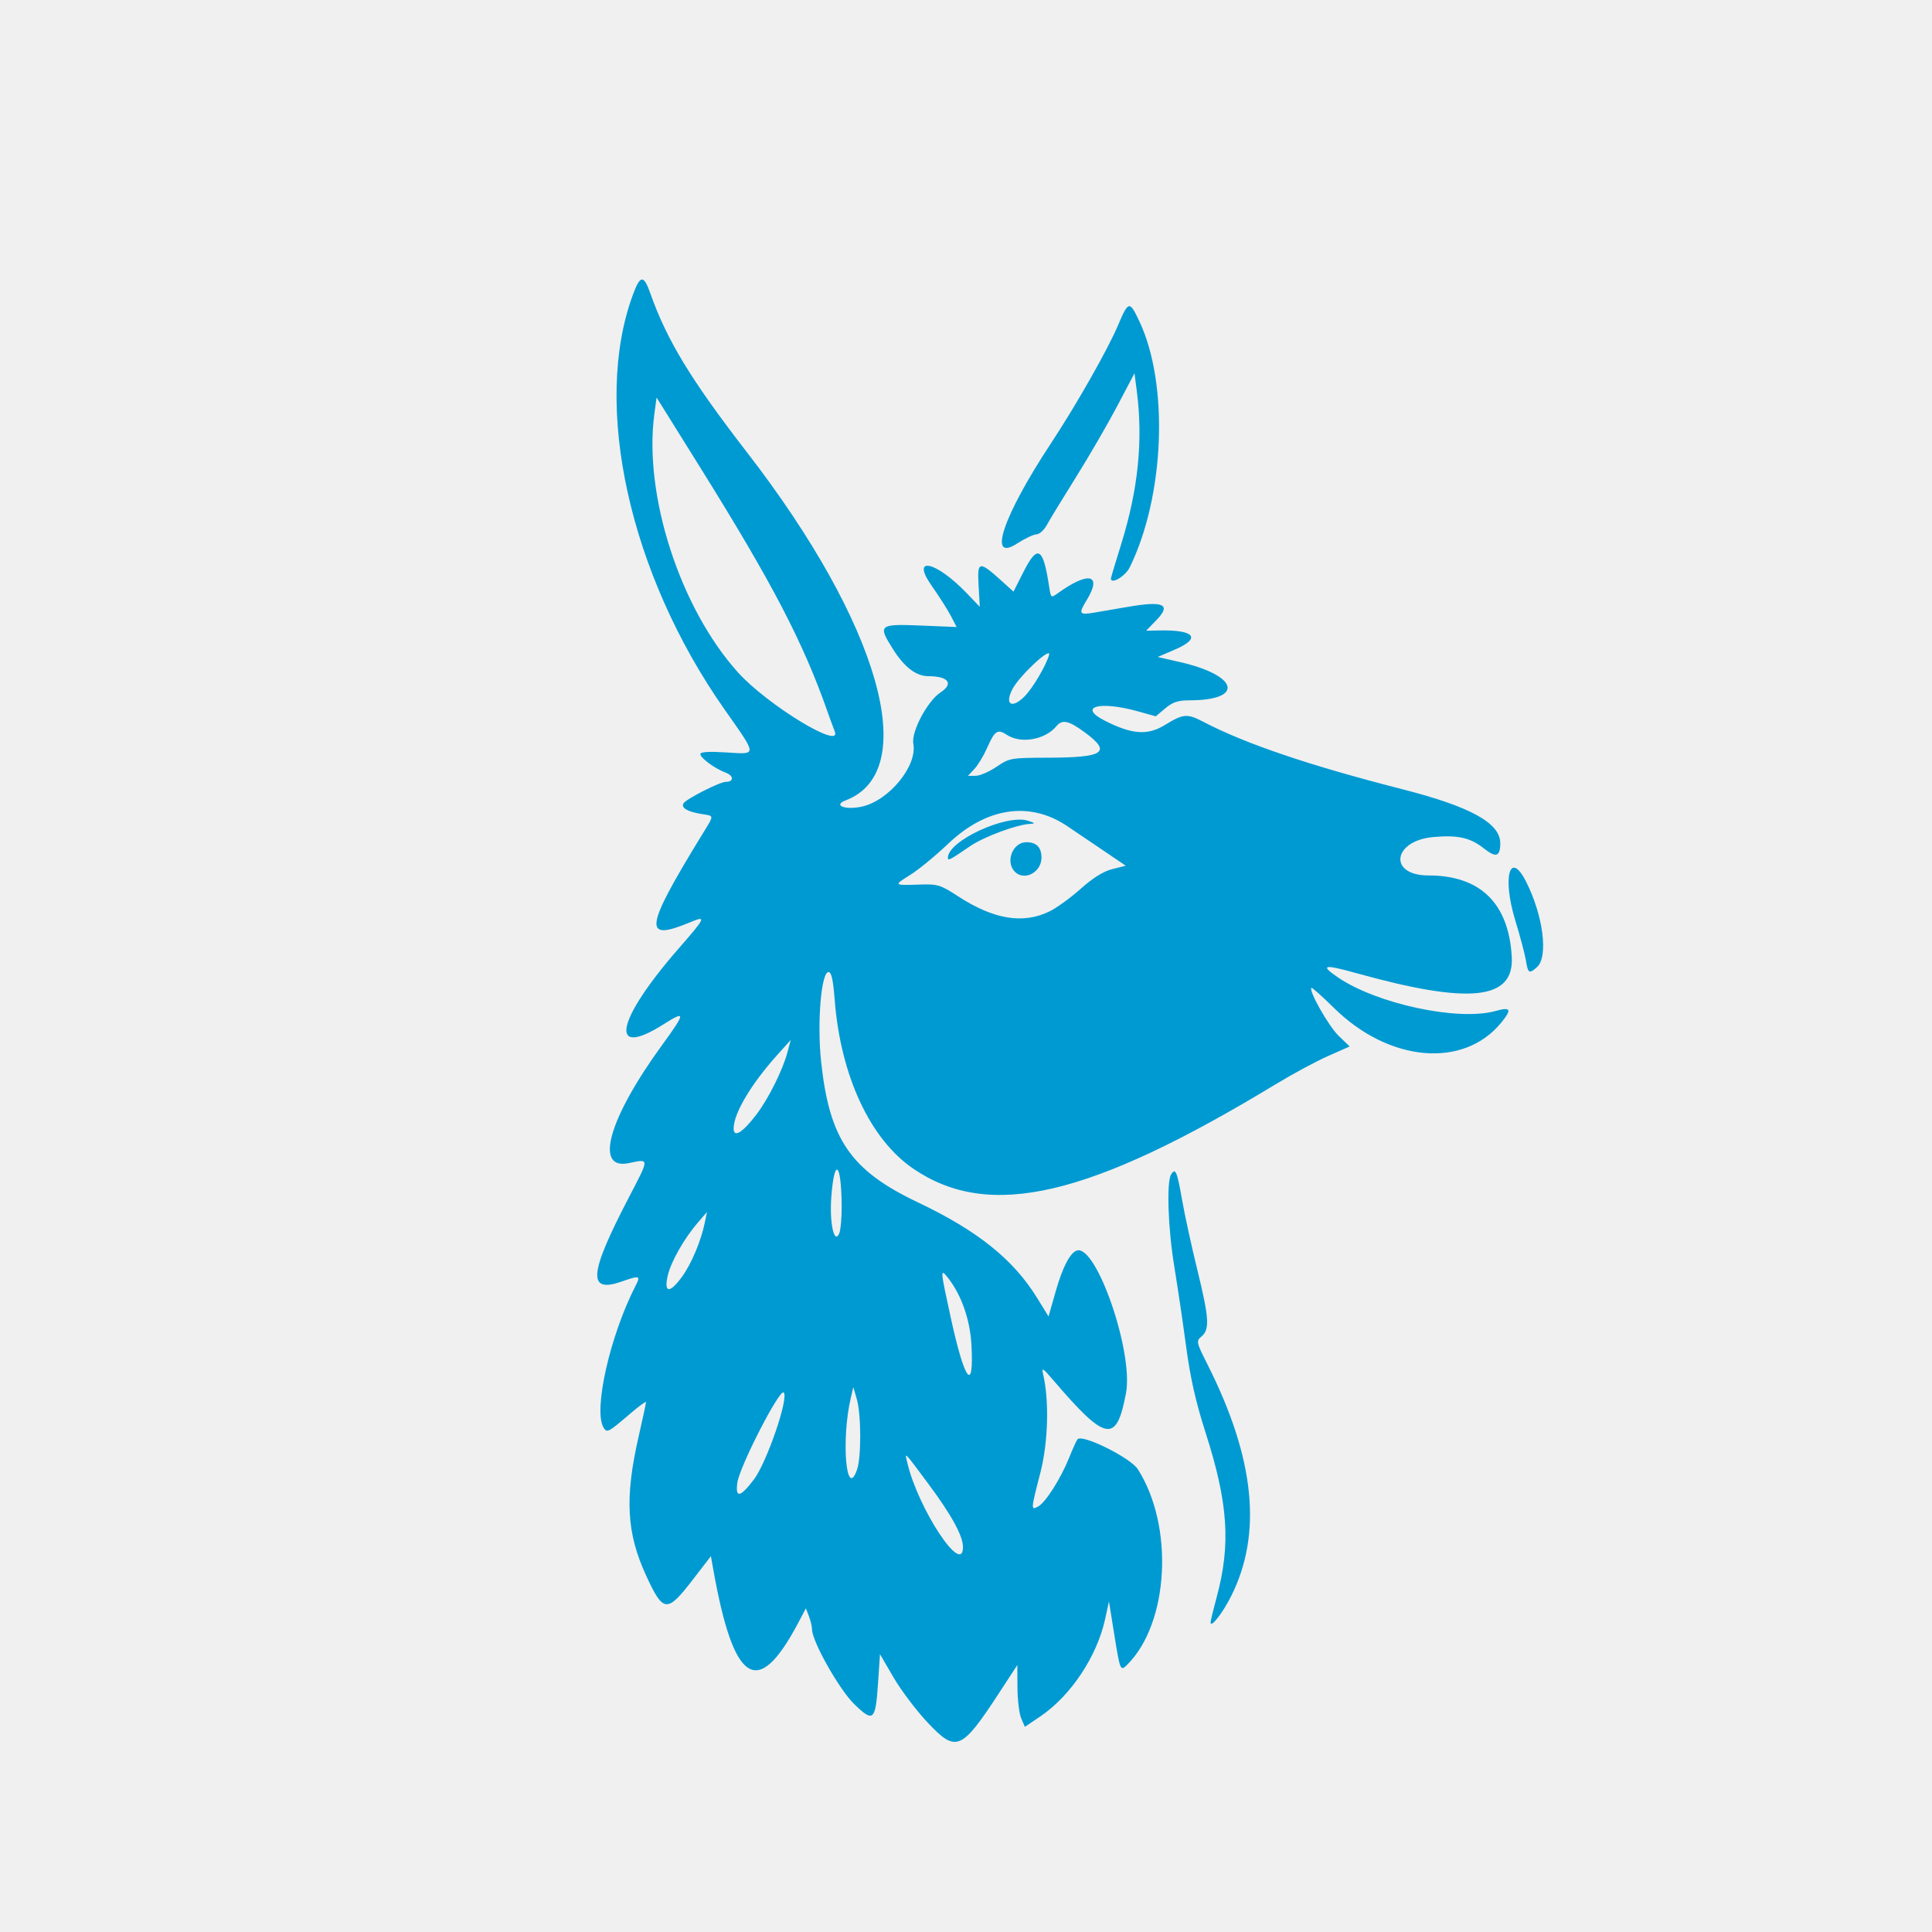
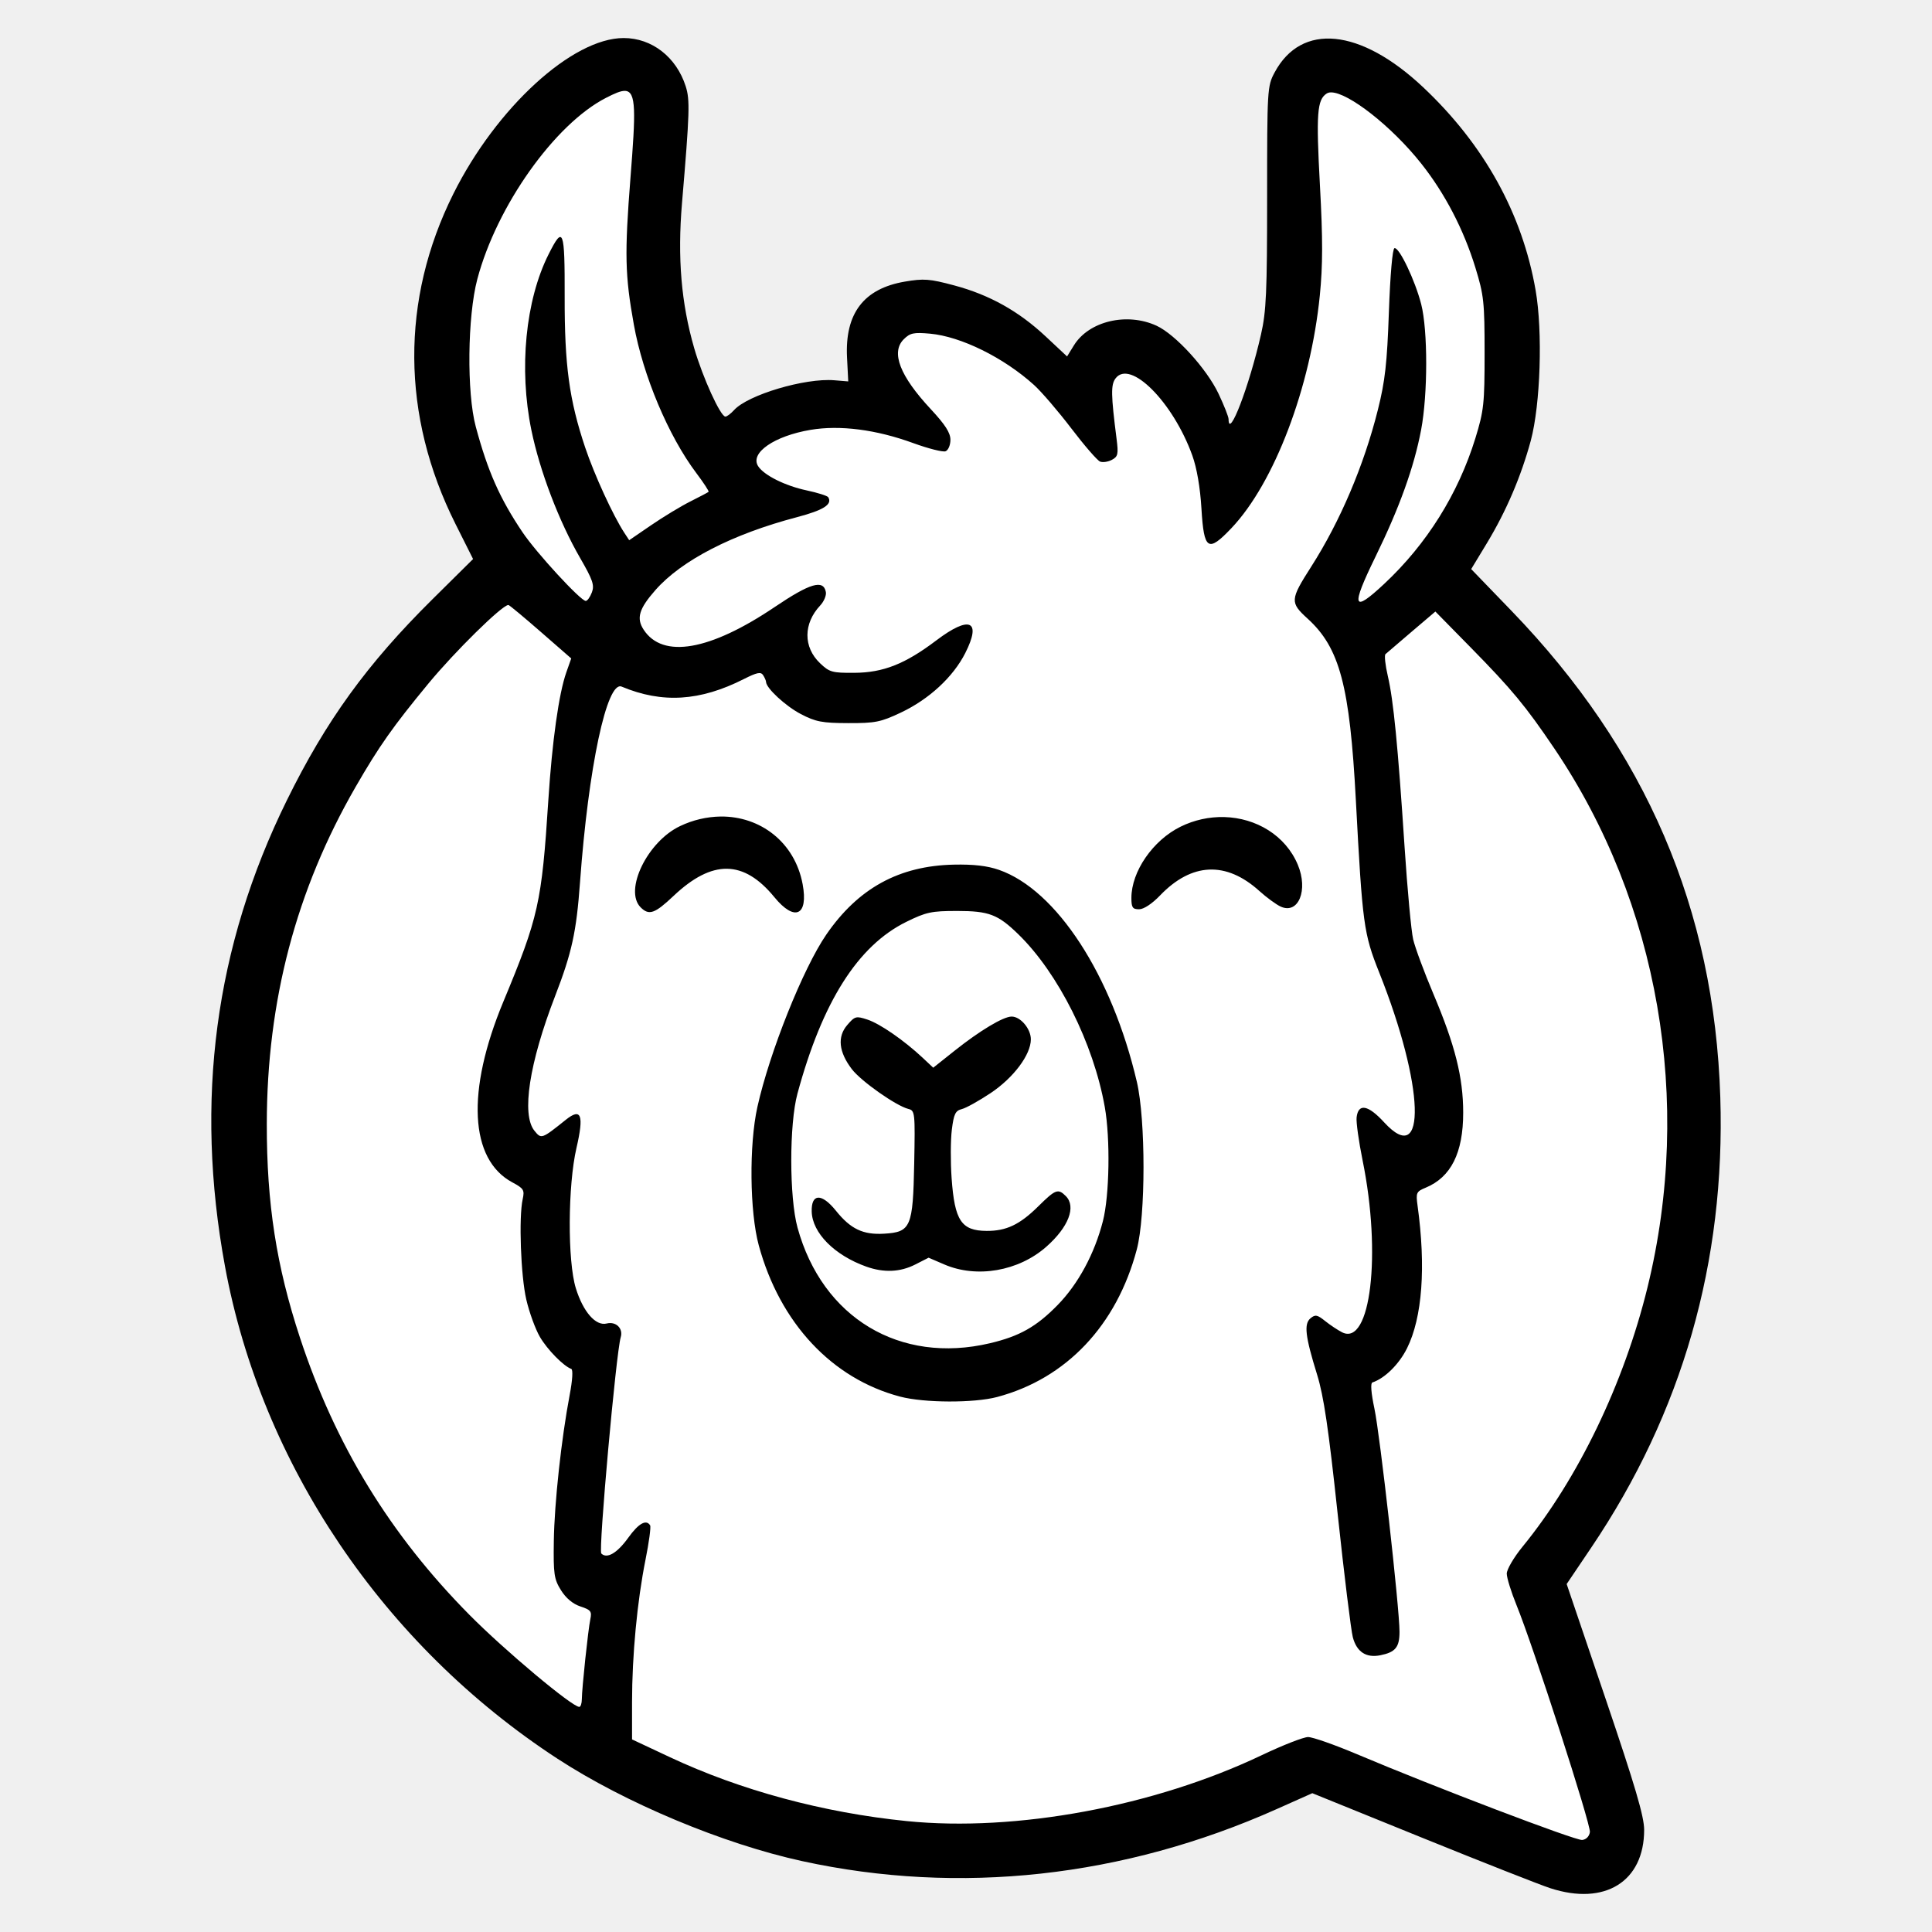
- <svg xmlns="http://www.w3.org/2000/svg" width="512" height="512" viewBox="0 0 169.333 169.333">
-   <path fill="#009ad2" d="M81.327 151c-1-1.06-2.355-2.849-3.01-3.975l-1.19-2.046-.17 2.544c-.222 3.314-.41 3.477-2.101 1.822-1.306-1.276-3.683-5.492-3.683-6.532 0-.238-.121-.752-.27-1.142l-.269-.709-.68 1.287c-3.54 6.695-5.644 5.374-7.434-4.666l-.212-1.19-1.572 2.042c-2.276 2.957-2.597 2.93-4.102-.335-1.725-3.742-1.89-6.815-.658-12.206.355-1.554.645-2.904.645-3.001s-.605.341-1.344.973c-1.97 1.686-2.071 1.74-2.363 1.282-.946-1.484.546-8.108 2.816-12.502.433-.839.31-.872-1.225-.33-3.037 1.07-2.899-.625.598-7.338 1.842-3.537 1.843-3.416-.004-3.033-3.043.631-1.754-3.92 2.936-10.358 2.07-2.843 2.086-3.055.136-1.819-4.87 3.087-4.198-.324 1.304-6.627 2.384-2.731 2.466-2.914 1.032-2.315-4.17 1.743-4.03.6.914-7.486 1.23-2.011 1.227-1.8.029-2.001-1.226-.205-1.78-.543-1.536-.937.236-.381 3.18-1.875 3.695-1.875.72 0 .723-.528.005-.801-.976-.371-2.23-1.291-2.23-1.636 0-.19.737-.238 2.249-.143 2.77.172 2.776.373-.128-3.764-8.353-11.898-11.617-26.698-8.023-36.379.639-1.72.939-1.735 1.523-.078 1.447 4.098 3.567 7.584 8.46 13.912C77.138 54.729 80.793 67.614 74.12 70.15c-1.14.434-.057.862 1.396.552 2.379-.508 4.898-3.566 4.534-5.505-.198-1.058 1.231-3.755 2.394-4.517 1.168-.765.677-1.414-1.07-1.414-1.075 0-2.095-.775-3.093-2.348-1.363-2.15-1.256-2.243 2.403-2.092l3.16.13-.493-.954c-.271-.524-1.037-1.727-1.7-2.673-1.862-2.651.374-2.162 3.094.676l1.13 1.18-.106-1.88c-.122-2.156.035-2.183 2.06-.353l1 .902.895-1.766c1.224-2.412 1.709-2.123 2.23 1.329.15.986.169 1.002.733.595 2.73-1.97 3.949-1.694 2.562.58-.749 1.229-.682 1.33.729 1.09a1014 1014 0 0 0 2.844-.488c3.174-.55 3.876-.228 2.533 1.157l-.9.929 1.182-.024c3.072-.061 3.668.676 1.352 1.672l-1.521.655 1.947.444c5.157 1.176 5.68 3.356.804 3.356-.971 0-1.443.158-2.087.7l-.832.7-1.565-.436c-3.38-.939-5.3-.406-2.918.81 2.398 1.224 3.762 1.322 5.293.38 1.592-.98 1.947-1.01 3.337-.283 3.693 1.932 9.322 3.84 17.464 5.919 5.99 1.53 8.596 2.97 8.583 4.747-.008 1.168-.377 1.281-1.433.442-1.188-.944-2.29-1.192-4.435-.998-3.574.324-3.965 3.365-.432 3.365 4.542 0 7.035 2.43 7.307 7.122.22 3.802-3.683 4.212-13.648 1.435-2.844-.792-3.186-.712-1.595.374 3.417 2.33 10.55 3.857 13.802 2.954 1.357-.377 1.474-.164.543.986-3.3 4.077-9.846 3.515-14.689-1.261-1.032-1.018-1.92-1.808-1.973-1.755-.25.25 1.505 3.348 2.374 4.189l.979.947-1.884.833c-1.037.457-3.096 1.566-4.577 2.464-16.353 9.913-25.107 11.957-31.778 7.422-3.784-2.573-6.38-8.143-6.896-14.796-.137-1.768-.288-2.448-.542-2.448-.638 0-1.009 4.41-.655 7.787.721 6.877 2.574 9.588 8.472 12.392 5.24 2.49 8.376 5.001 10.453 8.366l1.014 1.642.625-2.195c.604-2.117 1.257-3.381 1.849-3.579 1.713-.57 4.99 8.919 4.315 12.495-.84 4.451-1.745 4.282-6.43-1.201-.836-.978-.98-1.066-.848-.517.56 2.317.463 6.012-.227 8.693-.84 3.26-.843 3.31-.2 2.966.647-.346 1.979-2.436 2.713-4.26.32-.795.653-1.53.74-1.634.406-.488 4.646 1.614 5.29 2.623 3.183 4.988 2.73 13.47-.914 17.115-.62.62-.636.58-1.157-2.66l-.46-2.867-.331 1.525c-.716 3.291-3.014 6.746-5.69 8.554l-1.35.911-.318-.732c-.176-.403-.325-1.622-.331-2.71l-.012-1.976-1.549 2.373c-3.35 5.133-3.804 5.328-6.289 2.694m3.075-15.41c0-.972-1.02-2.833-3.043-5.548-2.176-2.92-2.065-2.81-1.84-1.851.948 4.05 4.883 10.01 4.883 7.399m-18.344-5.89c1.136-1.486 3.098-7.188 2.632-7.653-.355-.355-3.876 6.501-4.066 7.916-.183 1.363.25 1.283 1.434-.264m9.058-.888c.381-1.093.37-4.836-.019-6.178l-.306-1.058-.217.926c-.865 3.683-.406 9.029.542 6.31m10.03-10.91c-.118-2.221-.877-4.4-2.058-5.9-.695-.884-.685-.755.258 3.556 1.212 5.534 2.024 6.591 1.8 2.345m-25.36-6.011c.817-1.129 1.66-3.137 1.988-4.735l.19-.926-.798.926c-1.235 1.434-2.378 3.458-2.652 4.696-.332 1.5.201 1.516 1.272.038m13.983-6.19c-.026-3.851-.644-4.354-.91-.742-.166 2.258.27 4.187.706 3.123.12-.291.211-1.363.204-2.381m-7.487-7.997c1.066-1.395 2.32-3.908 2.742-5.497l.282-1.058-1.188 1.322c-2.284 2.544-3.805 5.104-3.818 6.426-.008.863.77.394 1.982-1.193m25.695-17.817c.62-.3 1.851-1.192 2.737-1.982 1.087-.97 1.992-1.533 2.783-1.732l1.172-.296-2.01-1.36-3.092-2.092c-3.298-2.232-7.096-1.676-10.466 1.53-1.103 1.05-2.601 2.28-3.329 2.733-1.47.916-1.468.918.87.84 1.54-.05 1.786.025 3.307 1.015 3.144 2.045 5.698 2.472 8.028 1.344m-3.024-3.476c-.867-.867-.198-2.593 1.006-2.593q1.325-.002 1.323 1.357c0 1.277-1.495 2.07-2.329 1.236m-5.874-1.234c0-1.476 5.117-3.842 7.012-3.243.622.197.671.256.226.274-1.167.047-4.055 1.116-5.293 1.96-1.798 1.226-1.945 1.302-1.945 1.01m4.26-7.968c1.136-.77 1.244-.79 4.472-.798 4.99-.012 5.653-.47 3.24-2.24-1.39-1.022-1.948-1.14-2.461-.522-.988 1.19-3.112 1.564-4.336.762-.827-.542-1.062-.386-1.74 1.147-.303.683-.803 1.512-1.112 1.84l-.563.6h.668c.367 0 1.192-.356 1.832-.79m-14.18-3.114a62 62 0 0 1-.655-1.786c-2.141-6.073-4.818-11.206-11.095-21.275l-3.862-6.193-.193 1.43c-.958 7.1 2.244 17.014 7.316 22.652 2.57 2.858 9.184 6.887 8.489 5.172m16.635-3.053c.712-.712 1.882-2.686 2.15-3.628.231-.812-2.58 1.794-3.196 2.964-.724 1.373-.074 1.785 1.046.664m16.309 81.146c.002-.132.245-1.132.54-2.224 1.245-4.621 1-8.23-.977-14.394-.864-2.694-1.339-4.795-1.709-7.566a281 281 0 0 0-1.037-7.012c-.55-3.339-.688-7.403-.272-8.062.38-.6.52-.268.964 2.27.225 1.294.818 4.013 1.316 6.043 1.047 4.267 1.114 5.264.395 5.88-.5.428-.489.48.531 2.51 4.13 8.212 4.797 14.786 2.057 20.255-.76 1.516-1.819 2.863-1.808 2.3m27.642-57.985c-.088-.545-.51-2.139-.938-3.54-1.157-3.785-.478-6.204.95-3.385 1.498 2.956 1.963 6.573.962 7.48-.688.622-.796.56-.974-.555M97.367 50.706c0-.07.403-1.418.895-2.995 1.494-4.785 1.934-9.092 1.375-13.428l-.203-1.568-1.522 2.89c-.838 1.59-2.464 4.394-3.614 6.23-1.15 1.838-2.293 3.713-2.541 4.168s-.654.827-.903.827-1.033.372-1.742.828c-2.581 1.656-1.189-2.445 2.977-8.766 2.262-3.433 4.989-8.229 5.903-10.385.914-2.155 1.006-2.173 1.867-.35 2.606 5.507 2.219 15.35-.849 21.583-.377.767-1.643 1.511-1.643.966" />
+ <svg xmlns="http://www.w3.org/2000/svg" width="512" height="512" viewBox="0 0 192 192">
+   <path fill="#fff" d="M62.113 4.443a5 5 0 0 0-.578.026c-3.363.433-6.131 2.701-8.527 4.945-3.965 3.878-7.106 8.78-9.047 14.066-1.517 4.12-2.332 8.925-2.084 13.496.234 5.879 2.165 11.56 4.943 16.705.257.692.902 1.444.918 2.095-4.789 4.706-9.674 9.4-13.422 15.013-6.629 9.909-11.087 21.383-12.282 33.32-.97 9.698.009 19.562 2.753 28.953 4.989 16.746 16.279 31.583 30.945 41.137 6.664 4.248 14.077 7.415 21.644 9.497 14.354 3.743 29.645 2.775 43.54-2.233 3.26-1.153 6.326-2.568 9.487-3.98 8.035 3.216 16.007 6.6 24.109 9.604 2.341.768 5.418.76 7.062-1.36 1.41-1.851 1.364-4.393.632-6.508-2.158-7.265-4.757-14.393-7.145-21.585-.197-.718.721-1.287.993-1.943 4.184-5.943 7.733-12.364 10.13-19.24 2.591-7.323 3.976-15.225 4.13-22.999.219-9.811-1.297-19.703-5.03-28.867-3.7-9.19-9.47-17.292-16.418-24.316l-3.497-3.62c2.456-3.865 4.704-7.922 5.925-12.364 1.064-3.836 1.124-7.769 1.015-11.743-.285-7.033-3.2-13.99-7.68-19.453-2.618-3.114-5.468-6.091-9.227-7.797-2.18-1.017-5.098-1.258-6.923.584a5.72 5.72 0 0 0-1.806 4.443c-.22 6.758.102 13.528-.283 20.279-.352 3.497-1.451 6.88-2.647 10.17-.37.737-.62 1.996-1.606 2.015-.944-.181-.563-1.395-1.045-2.018-1.177-2.994-3.304-5.602-5.898-7.486-2.693-1.67-6.893-.946-8.32 2.064-.382.756-.76 1.49-1.377.479-2.468-2.419-5.123-4.778-8.405-6.011-2.293-.805-4.75-1.75-7.207-1.138-2.184.298-4.348 1.734-4.806 4.003-.487 1.955-.114 3.975-.078 5.956-2.216-.305-4.477-.235-6.633.392-1.994.55-4.099 1.193-5.551 2.748-.649.642-1.502.104-1.82-.6-3.519-6.323-4.554-13.772-3.889-20.914.218-3.519.728-6.994.606-10.499-.34-2.806-2.738-5.272-5.6-5.316" />
+   <path d="M61.977 3.78c-5.094.003-12.64 6.905-16.918 15.472-5.256 10.529-5.184 22.062.201 32.807l1.754 3.497-4.037 3.997c-6.497 6.432-10.573 12.059-14.471 19.983-7.15 14.53-9.18 29.826-6.15 46.295 3.626 19.688 15.753 37.657 33.026 48.935 6.746 4.403 16.478 8.477 24.356 10.194 15.626 3.405 31.928 1.615 47.153-5.182l3.525-1.573 10.91 4.425c6 2.433 11.734 4.691 12.743 5.018 5.425 1.765 9.325-.662 9.325-5.8 0-1.326-.894-4.362-3.85-13.077l-3.851-11.351 2.454-3.638c9.038-13.398 13.332-28.39 12.814-44.746-.592-18.66-7.385-34.486-20.737-48.318l-4.019-4.163 1.576-2.6a40 40 0 0 0 4.347-10.164c.963-3.603 1.196-10.83.48-14.944-1.324-7.624-5.124-14.48-11.181-20.18-6.24-5.868-12.094-6.447-14.762-1.457-.722 1.35-.74 1.656-.74 12.376 0 9.447-.085 11.365-.609 13.655-1.18 5.176-3.22 10.498-3.222 8.409 0-.228-.447-1.36-.995-2.518-1.178-2.49-4.285-5.899-6.165-6.763-2.946-1.354-6.722-.456-8.208 1.95l-.682 1.104-2.12-1.983c-2.699-2.525-5.589-4.139-9.097-5.077-2.45-.656-3.021-.698-4.92-.374-4.078.699-5.951 3.165-5.73 7.542l.121 2.373-1.387-.114c-2.913-.241-8.59 1.45-9.962 2.966-.321.355-.708.645-.86.645-.486 0-2.25-3.87-3.097-6.79-1.294-4.463-1.674-8.992-1.216-14.419.763-9.013.802-10.264.367-11.621-.932-2.905-3.361-4.792-6.166-4.791m.151 5.252c1.12.056 1.041 2.094.531 8.589-.599 7.637-.552 9.725.333 14.644.911 5.068 3.434 11.062 6.203 14.741.723.96 1.268 1.793 1.225 1.87l-.003.004c-.062.057-.877.485-1.812.955-.934.47-2.684 1.528-3.887 2.352l-2.19 1.498-.482-.735c-1.119-1.707-2.988-5.782-3.893-8.482-1.587-4.74-2.052-8.162-2.037-14.998.015-6.7-.138-7.106-1.598-4.198-2.297 4.569-2.962 11.373-1.712 17.462.835 4.072 2.746 9.084 4.851 12.726 1.254 2.17 1.434 2.7 1.162 3.414-.176.466-.45.846-.607.846-.508 0-4.905-4.775-6.286-6.828-2.259-3.356-3.456-6.06-4.645-10.492-.907-3.373-.827-10.954.153-14.654 1.93-7.283 7.694-15.407 12.782-18.018.851-.436 1.473-.718 1.911-.696Zm70.166.15c1.696.012 5.982 3.335 8.945 7.07 2.349 2.96 4.218 6.551 5.383 10.344.842 2.739.915 3.428.915 8.477s-.073 5.737-.915 8.476a33.23 33.23 0 0 1-9.074 14.487c-3.134 2.931-3.32 2.341-.858-2.7 2.391-4.89 3.834-8.904 4.539-12.619.67-3.532.673-9.886.008-12.487-.606-2.367-2.187-5.681-2.656-5.569-.196.048-.423 2.626-.554 6.328-.181 5.123-.378 6.876-1.095 9.736-1.382 5.522-3.755 11.102-6.633 15.6-2.094 3.275-2.115 3.55-.348 5.156 3.19 2.903 4.189 6.667 4.793 18.055.655 12.339.778 13.244 2.319 17.107 4.491 11.254 4.764 19.544.49 14.892-1.595-1.741-2.569-1.916-2.735-.491-.055.472.214 2.4.597 4.282 1.894 9.294.793 18.511-2.04 17.076-.434-.22-1.193-.726-1.689-1.124-.771-.62-.978-.66-1.445-.273-.674.56-.532 1.787.65 5.601.662 2.138 1.135 5.345 2.042 13.822.65 6.073 1.329 11.6 1.51 12.284.388 1.457 1.322 2.068 2.732 1.786 1.502-.301 1.907-.796 1.907-2.333 0-2.347-1.931-19.534-2.493-22.175-.33-1.558-.406-2.535-.201-2.603 1.236-.412 2.647-1.806 3.44-3.396 1.52-3.054 1.891-8.078 1.046-14.186-.175-1.271-.12-1.39.804-1.772 2.523-1.045 3.732-3.46 3.732-7.459 0-3.504-.806-6.707-2.966-11.81-.912-2.156-1.815-4.592-2.006-5.413-.19-.82-.574-4.94-.851-9.151-.665-10.113-1.106-14.615-1.666-17.012-.254-1.085-.359-2.066-.234-2.181a362 362 0 0 1 2.593-2.22l2.366-2.013 3.49 3.552c4.127 4.202 5.466 5.818 8.326 10.048 10.391 15.373 13.796 35.051 9.269 53.547-2.346 9.58-6.899 19.028-12.431 25.799-.859 1.051-1.56 2.25-1.56 2.665.001.415.434 1.815.963 3.112 1.678 4.116 7.404 21.828 7.299 22.572-.062.428-.37.743-.768.785-.665.069-14.712-5.28-22.364-8.517-2.224-.94-4.417-1.711-4.872-1.711-.454 0-2.53.812-4.613 1.805-10.67 5.086-24.425 7.64-35.262 6.548-8.304-.837-16.515-3.052-23.565-6.36l-3.746-1.758v-3.723c0-4.609.511-10.013 1.338-14.137.347-1.724.553-3.261.459-3.414-.386-.624-1.15-.193-2.162 1.216-1.108 1.543-2.127 2.143-2.69 1.582-.298-.299 1.467-19.958 1.93-21.492.264-.877-.472-1.596-1.397-1.365-1.087.274-2.337-1.155-3.064-3.504-.835-2.696-.8-10.217.063-13.943.76-3.275.478-4.028-1.054-2.802-2.413 1.931-2.438 1.94-3.124 1.093-1.304-1.61-.52-6.718 2.057-13.389 1.664-4.312 2.114-6.362 2.472-11.287.833-11.443 2.668-20.076 4.137-19.461 4.035 1.688 7.79 1.456 12.154-.756 1.307-.66 1.685-.735 1.91-.377.156.244.286.545.288.668.014.62 1.953 2.41 3.462 3.195 1.473.768 2.115.89 4.703.897 2.689.01 3.229-.1 5.236-1.048 2.805-1.327 5.194-3.536 6.399-5.917 1.639-3.238.437-3.763-2.874-1.258-3.107 2.351-5.27 3.207-8.156 3.225-2.2.015-2.473-.063-3.409-.958-1.674-1.601-1.663-3.94.026-5.74.37-.397.621-.995.557-1.333-.243-1.27-1.565-.884-5.074 1.485-6.454 4.354-11.13 5.166-13.032 2.263-.747-1.14-.469-2.08 1.168-3.94 2.608-2.962 7.64-5.555 14.062-7.244 2.652-.698 3.55-1.272 3.11-1.985-.088-.14-1.044-.443-2.127-.674-2.163-.458-4.28-1.518-4.846-2.424-.815-1.31 1.62-2.989 5.214-3.595 2.925-.494 6.524-.03 10.21 1.316 1.501.548 2.947.912 3.21.811.268-.102.484-.613.484-1.137 0-.7-.516-1.504-1.95-3.046-3.076-3.298-3.986-5.648-2.692-6.944.632-.63.987-.706 2.62-.559 3.068.279 7.313 2.373 10.327 5.096.742.67 2.411 2.616 3.712 4.323 1.3 1.707 2.585 3.188 2.857 3.293s.802.025 1.176-.176c.6-.32.655-.567.462-2.08-.56-4.383-.578-5.379-.103-6.01 1.447-1.932 5.712 2.344 7.626 7.648.453 1.256.785 3.187.912 5.303.247 4.124.649 4.383 2.979 1.929 4.264-4.49 7.87-13.984 8.785-23.133.298-2.986.302-5.602.012-10.9-.39-7.19-.288-8.554.681-9.166a.8.8 0 0 1 .438-.105M50.5 60.125a.1.1 0 0 1 .04.005c.137.048 1.594 1.262 3.238 2.697l2.99 2.608-.487 1.38c-.743 2.107-1.408 6.829-1.789 12.721-.66 10.211-.97 11.591-4.479 20.033-3.69 8.875-3.347 15.66.907 17.935 1.125.603 1.223.763 1.024 1.665-.4 1.814-.191 7.621.36 9.985.297 1.28.907 2.948 1.355 3.713.741 1.263 2.332 2.887 3.113 3.174.186.068.123 1.11-.158 2.587-.824 4.33-1.52 10.733-1.576 14.514-.049 3.293.024 3.787.71 4.89.491.791 1.18 1.366 1.934 1.616 1.032.34 1.15.49.984 1.27-.218 1.028-.837 6.861-.844 7.96-.004.413-.119.75-.256.75-.721-.005-7.422-5.619-10.907-9.14-7.89-7.972-13.334-16.874-16.85-27.555-2.345-7.125-3.304-13.312-3.295-21.248.016-12.232 2.914-23.23 8.824-33.48 2.329-4.042 3.709-6 7.228-10.264 2.637-3.195 7.281-7.758 7.934-7.814m21.117 21.018a9.7 9.7 0 0 0-4.025.948c-3.247 1.527-5.61 6.392-3.925 8.079.831.83 1.398.633 3.268-1.135 3.849-3.64 6.967-3.602 10.02.121 2.022 2.47 3.394 1.84 2.81-1.29-.78-4.18-4.212-6.761-8.148-6.723m50.045.053a9.3 9.3 0 0 0-4.337.956c-2.748 1.351-4.888 4.45-4.888 7.084 0 .95.117 1.124.766 1.124.46 0 1.287-.545 2.08-1.372 3.146-3.278 6.565-3.43 9.873-.443.718.648 1.67 1.346 2.119 1.55 1.76.802 2.757-1.636 1.7-4.159-1.224-2.92-4.146-4.657-7.313-4.74m-26.877 4.729c-5.438.117-9.5 2.345-12.667 6.949-2.306 3.352-5.636 11.681-6.85 17.136-.835 3.753-.768 10.423.138 13.75 2.102 7.717 7.273 13.251 14.05 15.033 2.389.63 7.344.648 9.643.036 6.873-1.83 11.878-7.119 13.875-14.664.886-3.349.89-12.874.006-16.653-2.483-10.618-7.975-19.064-13.699-21.066-1.16-.405-2.524-.564-4.496-.521m.326 4.603c3.176.004 4.056.34 6.09 2.317 3.974 3.867 7.47 10.85 8.591 17.165.56 3.152.466 8.801-.187 11.345-.831 3.24-2.454 6.245-4.497 8.333-2.112 2.16-3.789 3.106-6.733 3.8-8.946 2.11-16.653-2.522-19.118-11.488-.824-3-.83-10.292-.007-13.322 2.473-9.127 6.002-14.695 10.816-17.066 1.97-.97 2.51-1.086 5.045-1.082m5.419 10.493c-.83.006-3.148 1.394-5.64 3.376l-2.146 1.706-1.06-.995c-1.841-1.722-4.232-3.376-5.478-3.786-1.133-.374-1.249-.343-2.008.54-1.004 1.167-.847 2.675.457 4.384.914 1.199 4.395 3.648 5.618 3.955.655.164.677.368.58 5.402-.123 6.357-.33 6.84-2.997 6.996-2.088.124-3.323-.465-4.78-2.28-1.423-1.77-2.464-1.73-2.409.089.063 2.118 2.262 4.333 5.42 5.462 1.747.624 3.377.554 4.879-.213l1.318-.672 1.562.672c3.227 1.389 7.371.671 10.126-1.753 2.218-1.952 3.003-3.988 1.946-5.044-.77-.77-1.017-.678-2.74 1.024-1.839 1.818-3.175 2.452-5.135 2.438-2.51-.018-3.173-1.02-3.473-5.242-.115-1.627-.105-3.793.022-4.815.197-1.569.353-1.89 1-2.052.421-.106 1.705-.821 2.853-1.586 2.286-1.527 4-3.816 4-5.344 0-1.05-1.033-2.268-1.915-2.262" />
</svg>
